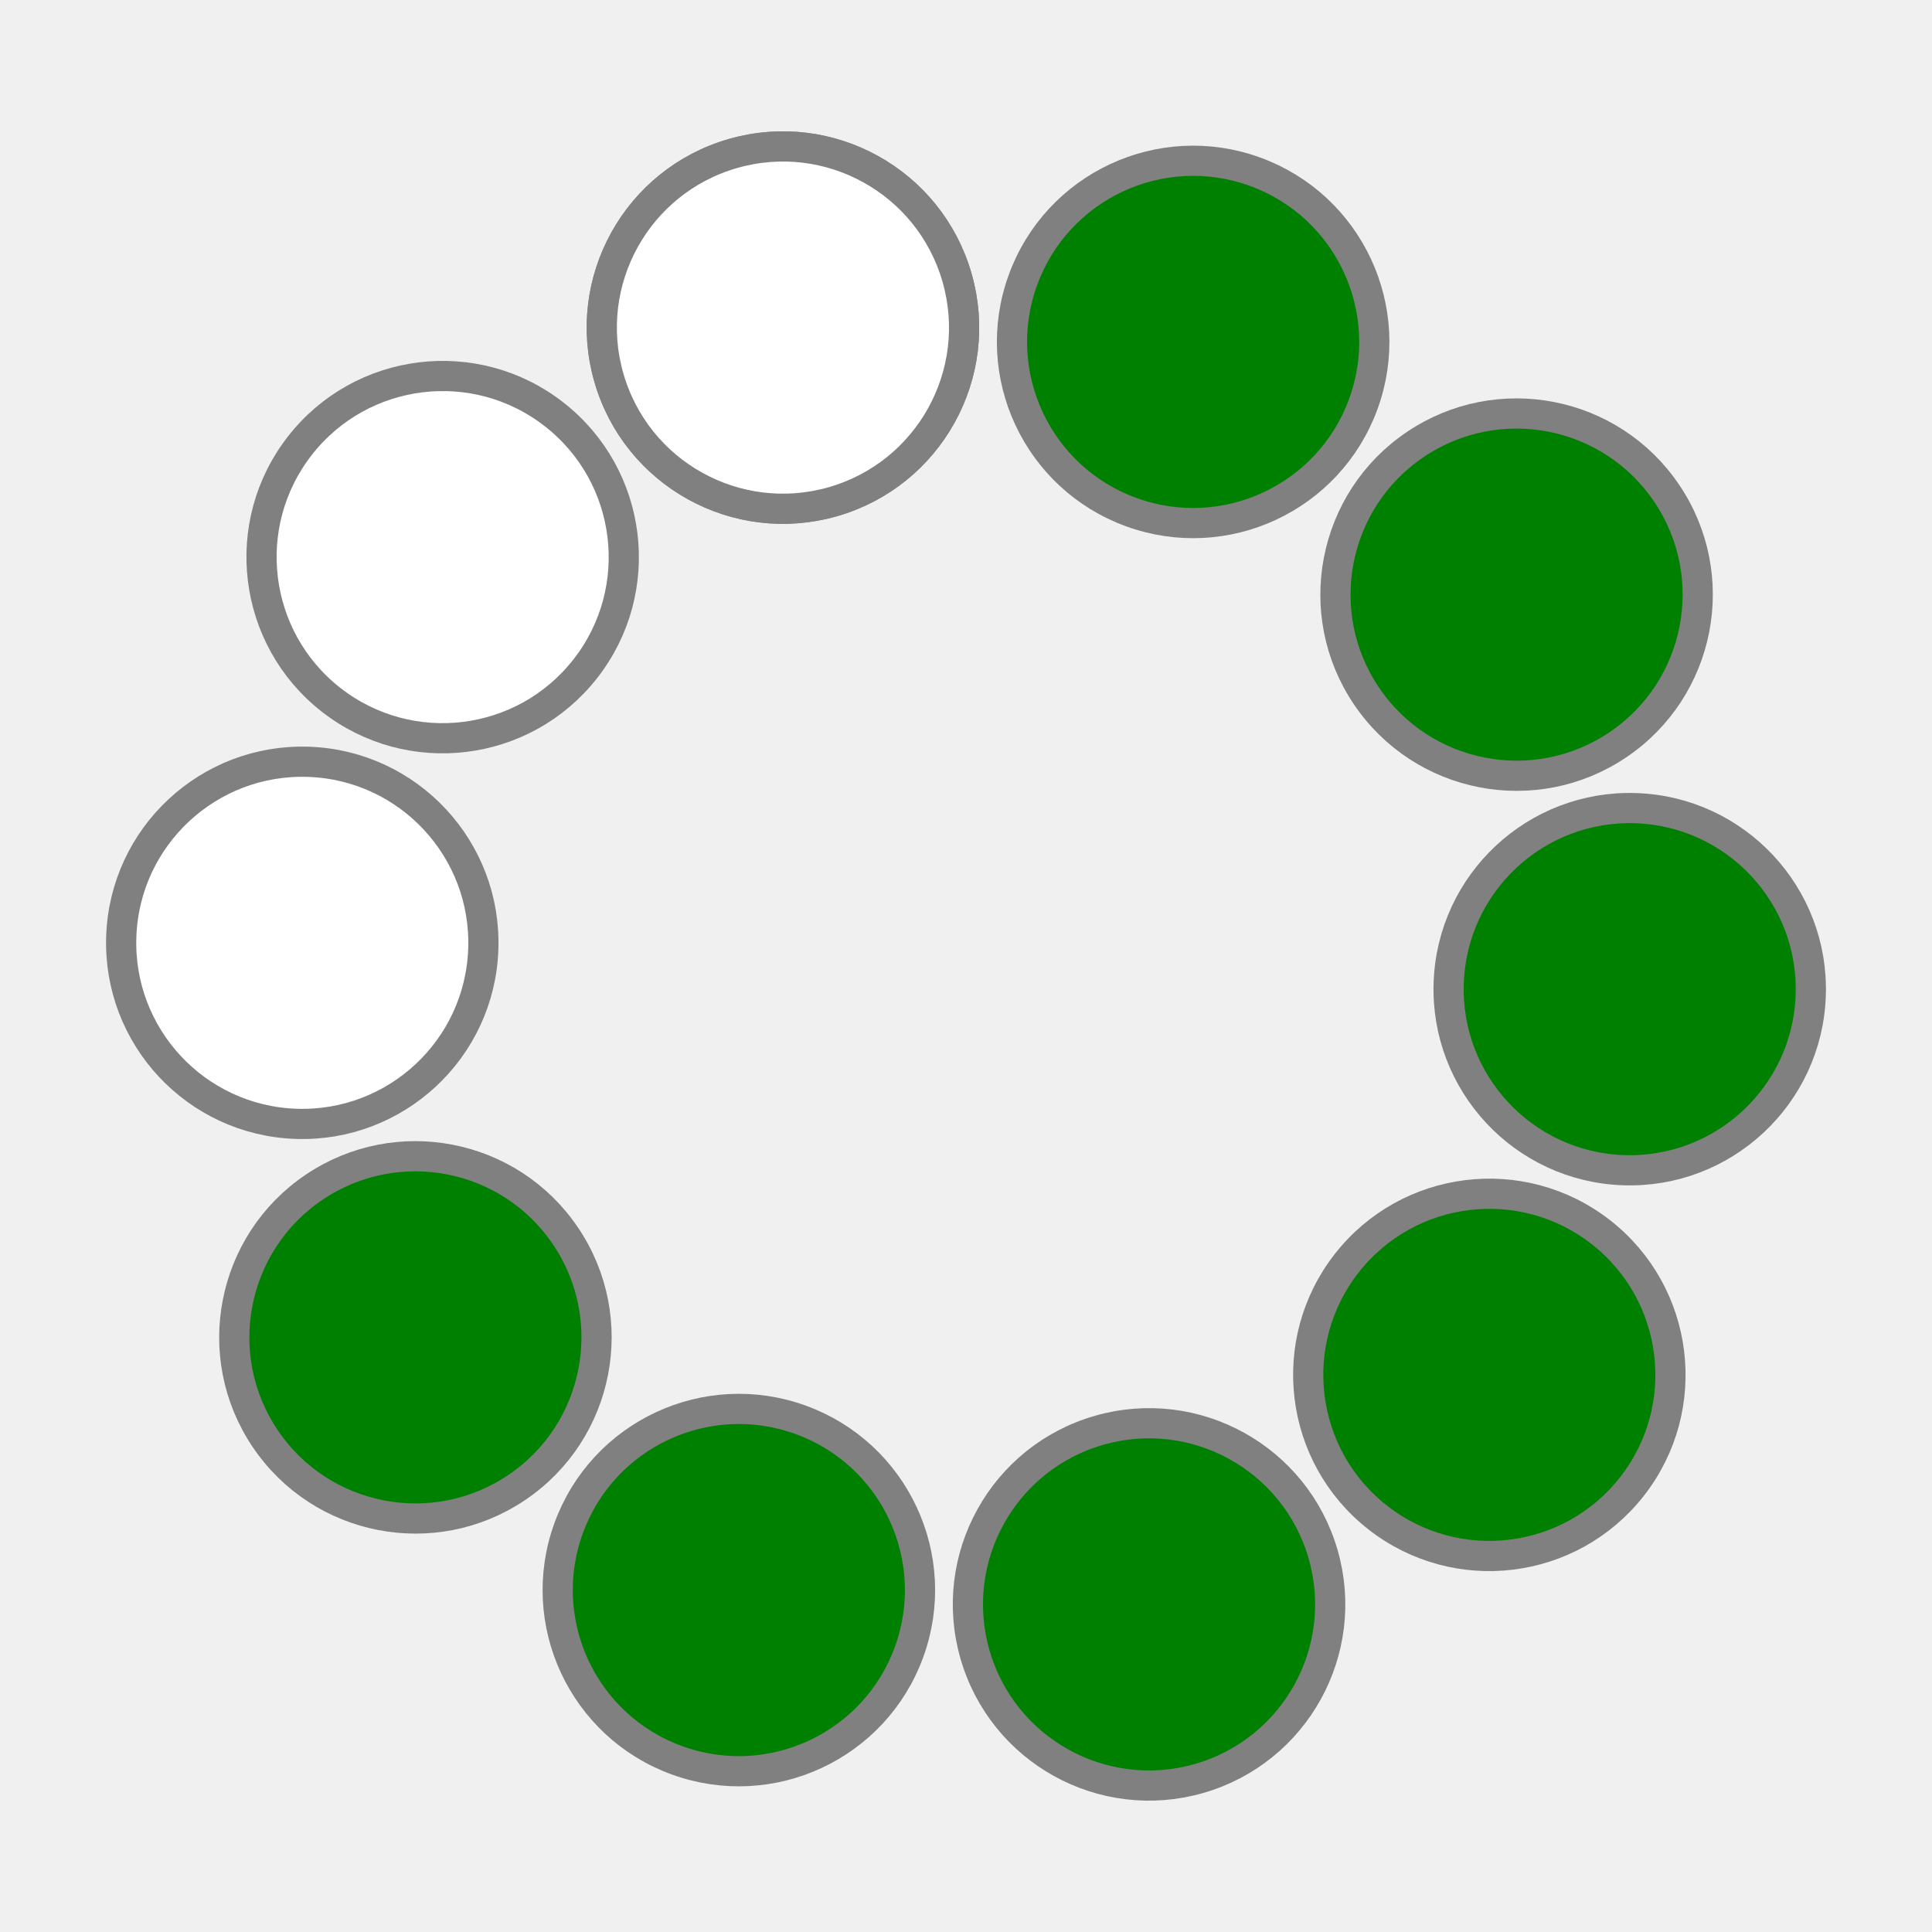
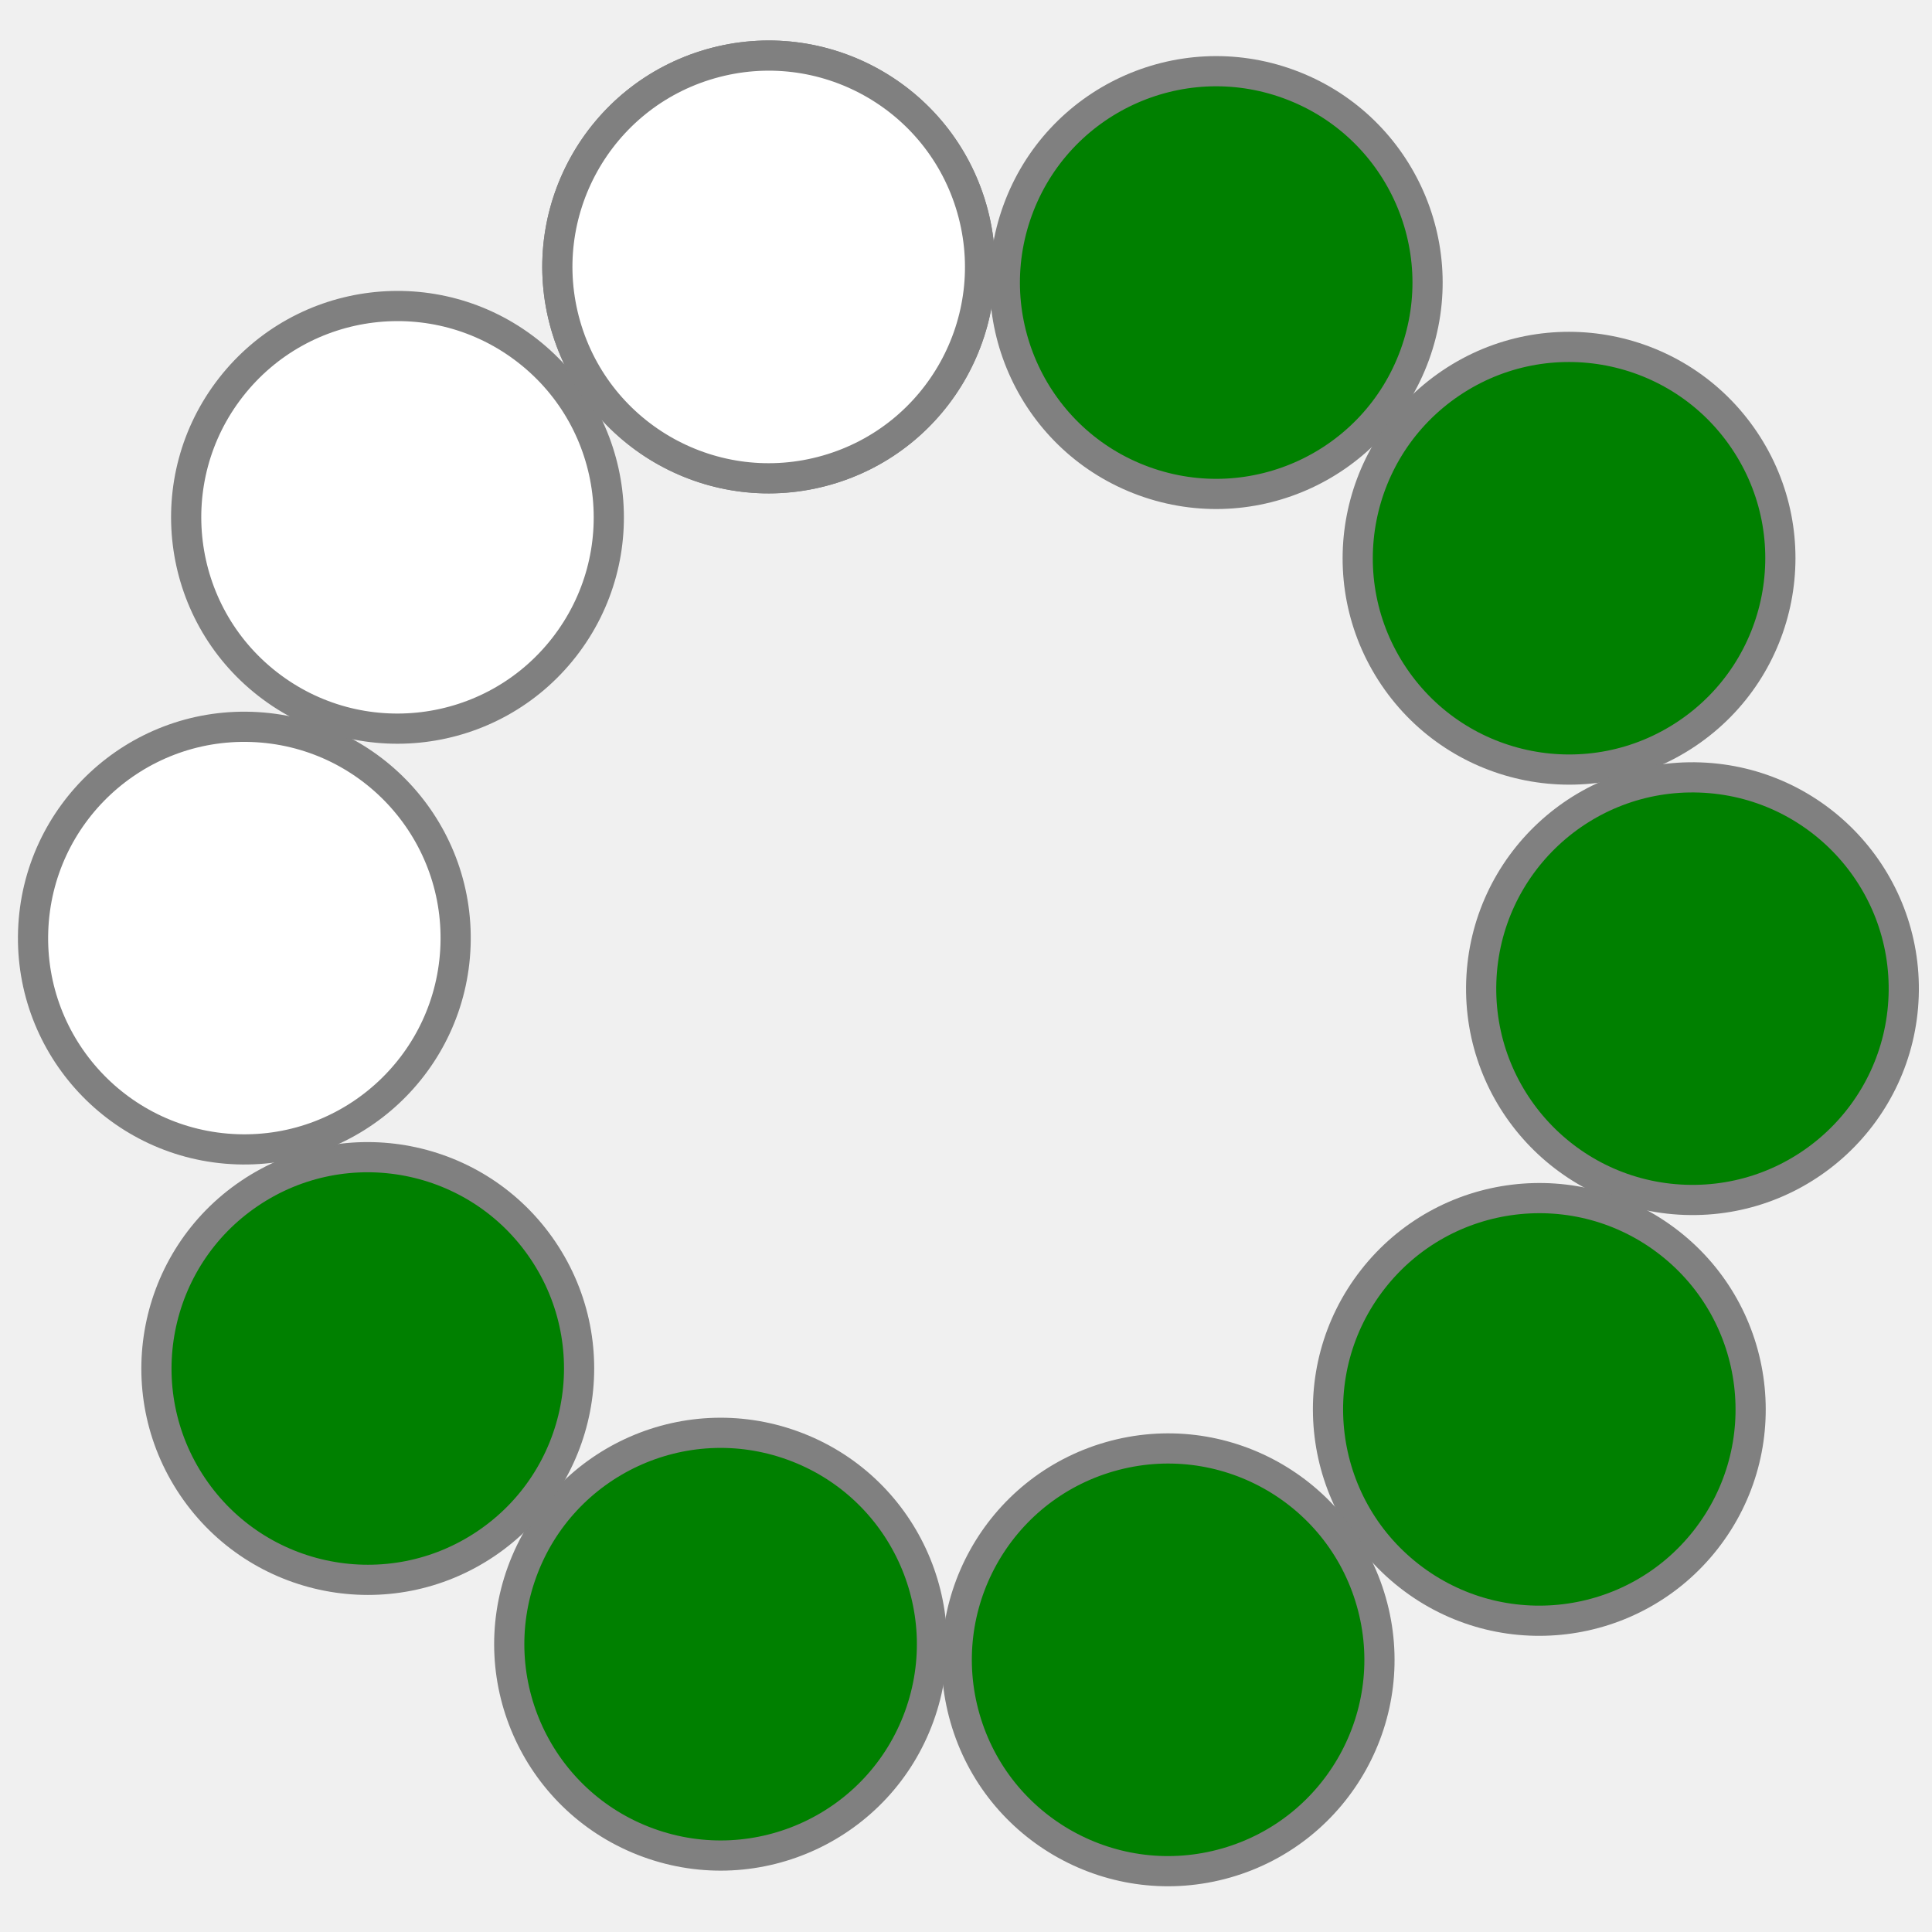
- <svg height="32" width="32">
-   <g transform="translate(5 5) rotate(-16 11 11)">
-     <circle cx="11" cy="0" r="3" stroke="gray" stroke-width="0.5" fill="green" transform="rotate(0 11 11)" />
-     <circle cx="11" cy="0" r="3" stroke="gray" stroke-width="0.5" fill="green" transform="rotate(36 11 11)" />
-     <circle cx="11" cy="0" r="3" stroke="gray" stroke-width="0.5" fill="green" transform="rotate(72 11 11)" />
-     <circle cx="11" cy="0" r="3" stroke="gray" stroke-width="0.5" fill="green" transform="rotate(108 11 11)" />
-     <circle cx="11" cy="0" r="3" stroke="gray" stroke-width="0.5" fill="green" transform="rotate(144 11 11)" />
-     <circle cx="11" cy="0" r="3" stroke="gray" stroke-width="0.5" fill="green" transform="rotate(180 11 11)" />
-     <circle cx="11" cy="0" r="3" stroke="gray" stroke-width="0.5" fill="green" transform="rotate(216 11 11)" />
-     <circle cx="11" cy="0" r="3" stroke="gray" stroke-width="0.5" fill="green" transform="rotate(252 11 11)" />
-     <circle cx="11" cy="0" r="3" stroke="gray" stroke-width="0.5" fill="white" transform="rotate(288 11 11)" />
-     <circle cx="11" cy="0" r="3" stroke="gray" stroke-width="0.5" fill="white" transform="rotate(324 11 11)" />
-     <circle cx="11" cy="0" r="3" stroke="gray" stroke-width="0.5" fill="white" transform="rotate(360 11 11)" />
+ <svg height="64" width="64">
+   <g transform="translate(5 12) rotate(-16 11 11)">
+     <circle cx="24" cy="0" r="7" stroke="gray" stroke-width="1" fill="green" transform="rotate(0 24 24)" />
+     <circle cx="24" cy="0" r="7" stroke="gray" stroke-width="1" fill="green" transform="rotate(36 24 24)" />
+     <circle cx="24" cy="0" r="7" stroke="gray" stroke-width="1" fill="green" transform="rotate(72 24 24)" />
+     <circle cx="24" cy="0" r="7" stroke="gray" stroke-width="1" fill="green" transform="rotate(108 24 24)" />
+     <circle cx="24" cy="0" r="7" stroke="gray" stroke-width="1" fill="green" transform="rotate(144 24 24)" />
+     <circle cx="24" cy="0" r="7" stroke="gray" stroke-width="1" fill="green" transform="rotate(180 24 24)" />
+     <circle cx="24" cy="0" r="7" stroke="gray" stroke-width="1" fill="green" transform="rotate(216 24 24)" />
+     <circle cx="24" cy="0" r="7" stroke="gray" stroke-width="1" fill="green" transform="rotate(252 24 24)" />
+     <circle cx="24" cy="0" r="7" stroke="gray" stroke-width="1" fill="white" transform="rotate(288 24 24)" />
+     <circle cx="24" cy="0" r="7" stroke="gray" stroke-width="1" fill="white" transform="rotate(324 24 24)" />
+     <circle cx="24" cy="0" r="7" stroke="gray" stroke-width="1" fill="white" transform="rotate(360 24 24)" />
  </g>
</svg>
